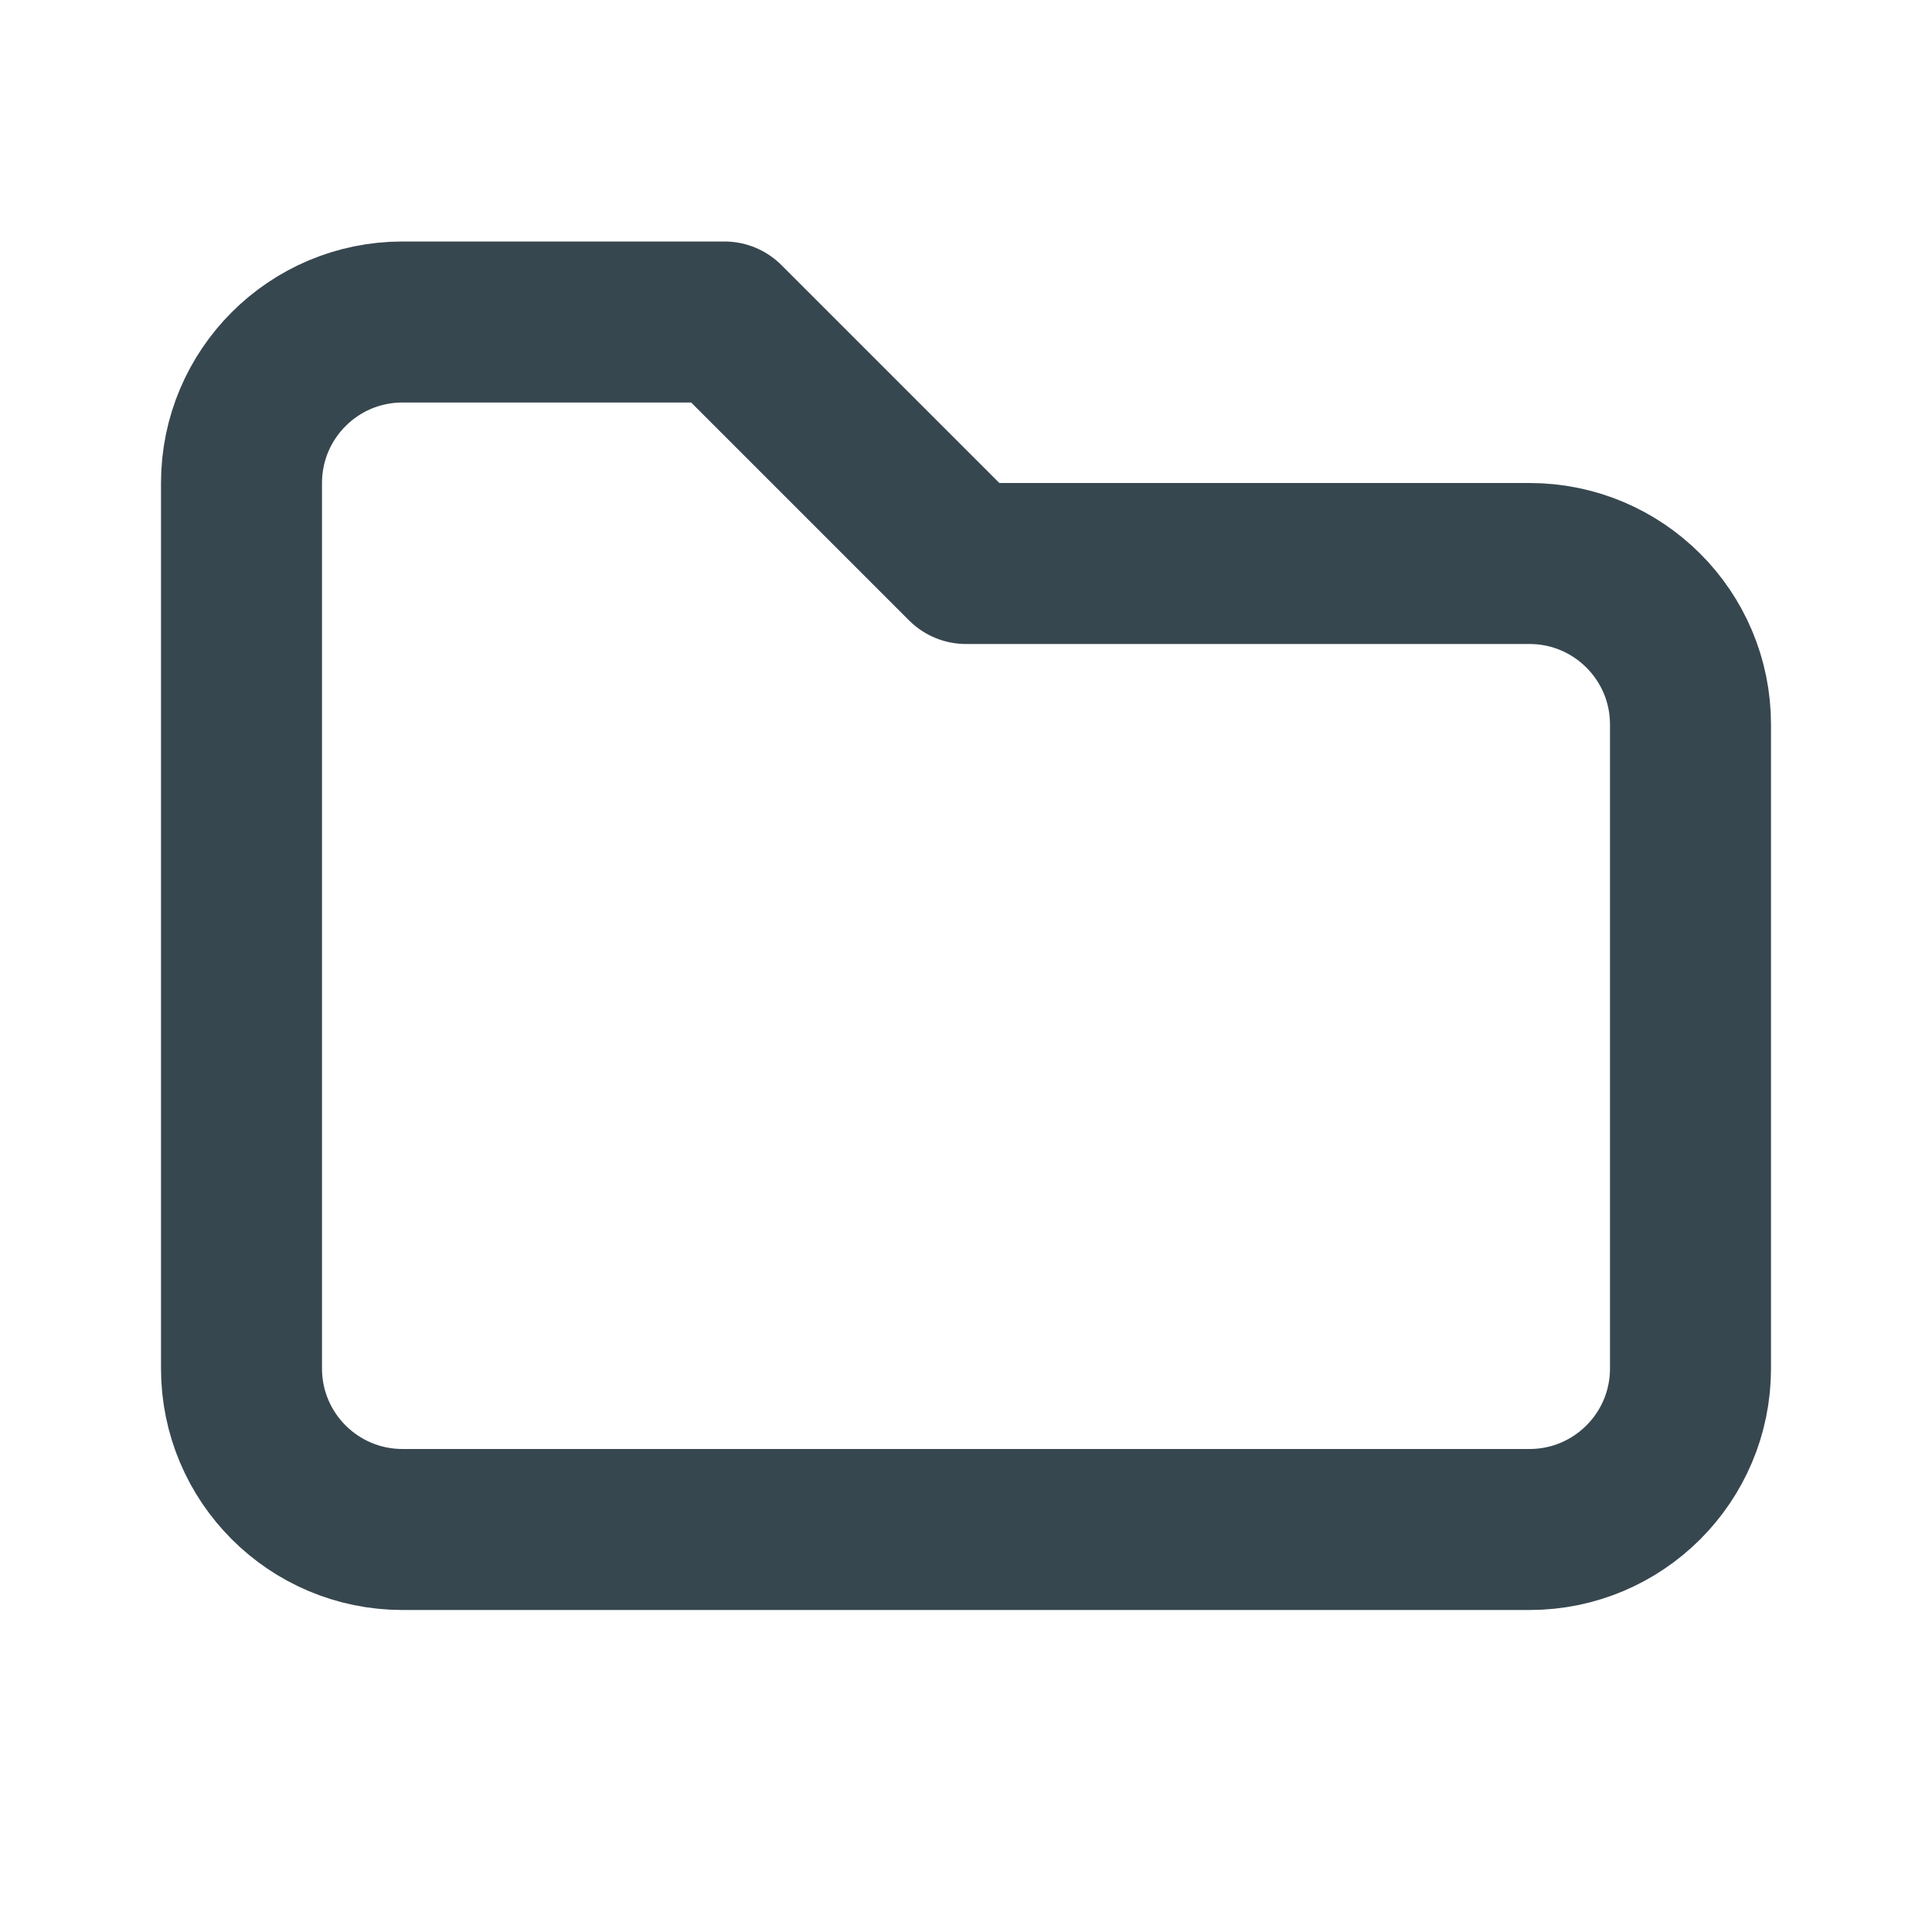
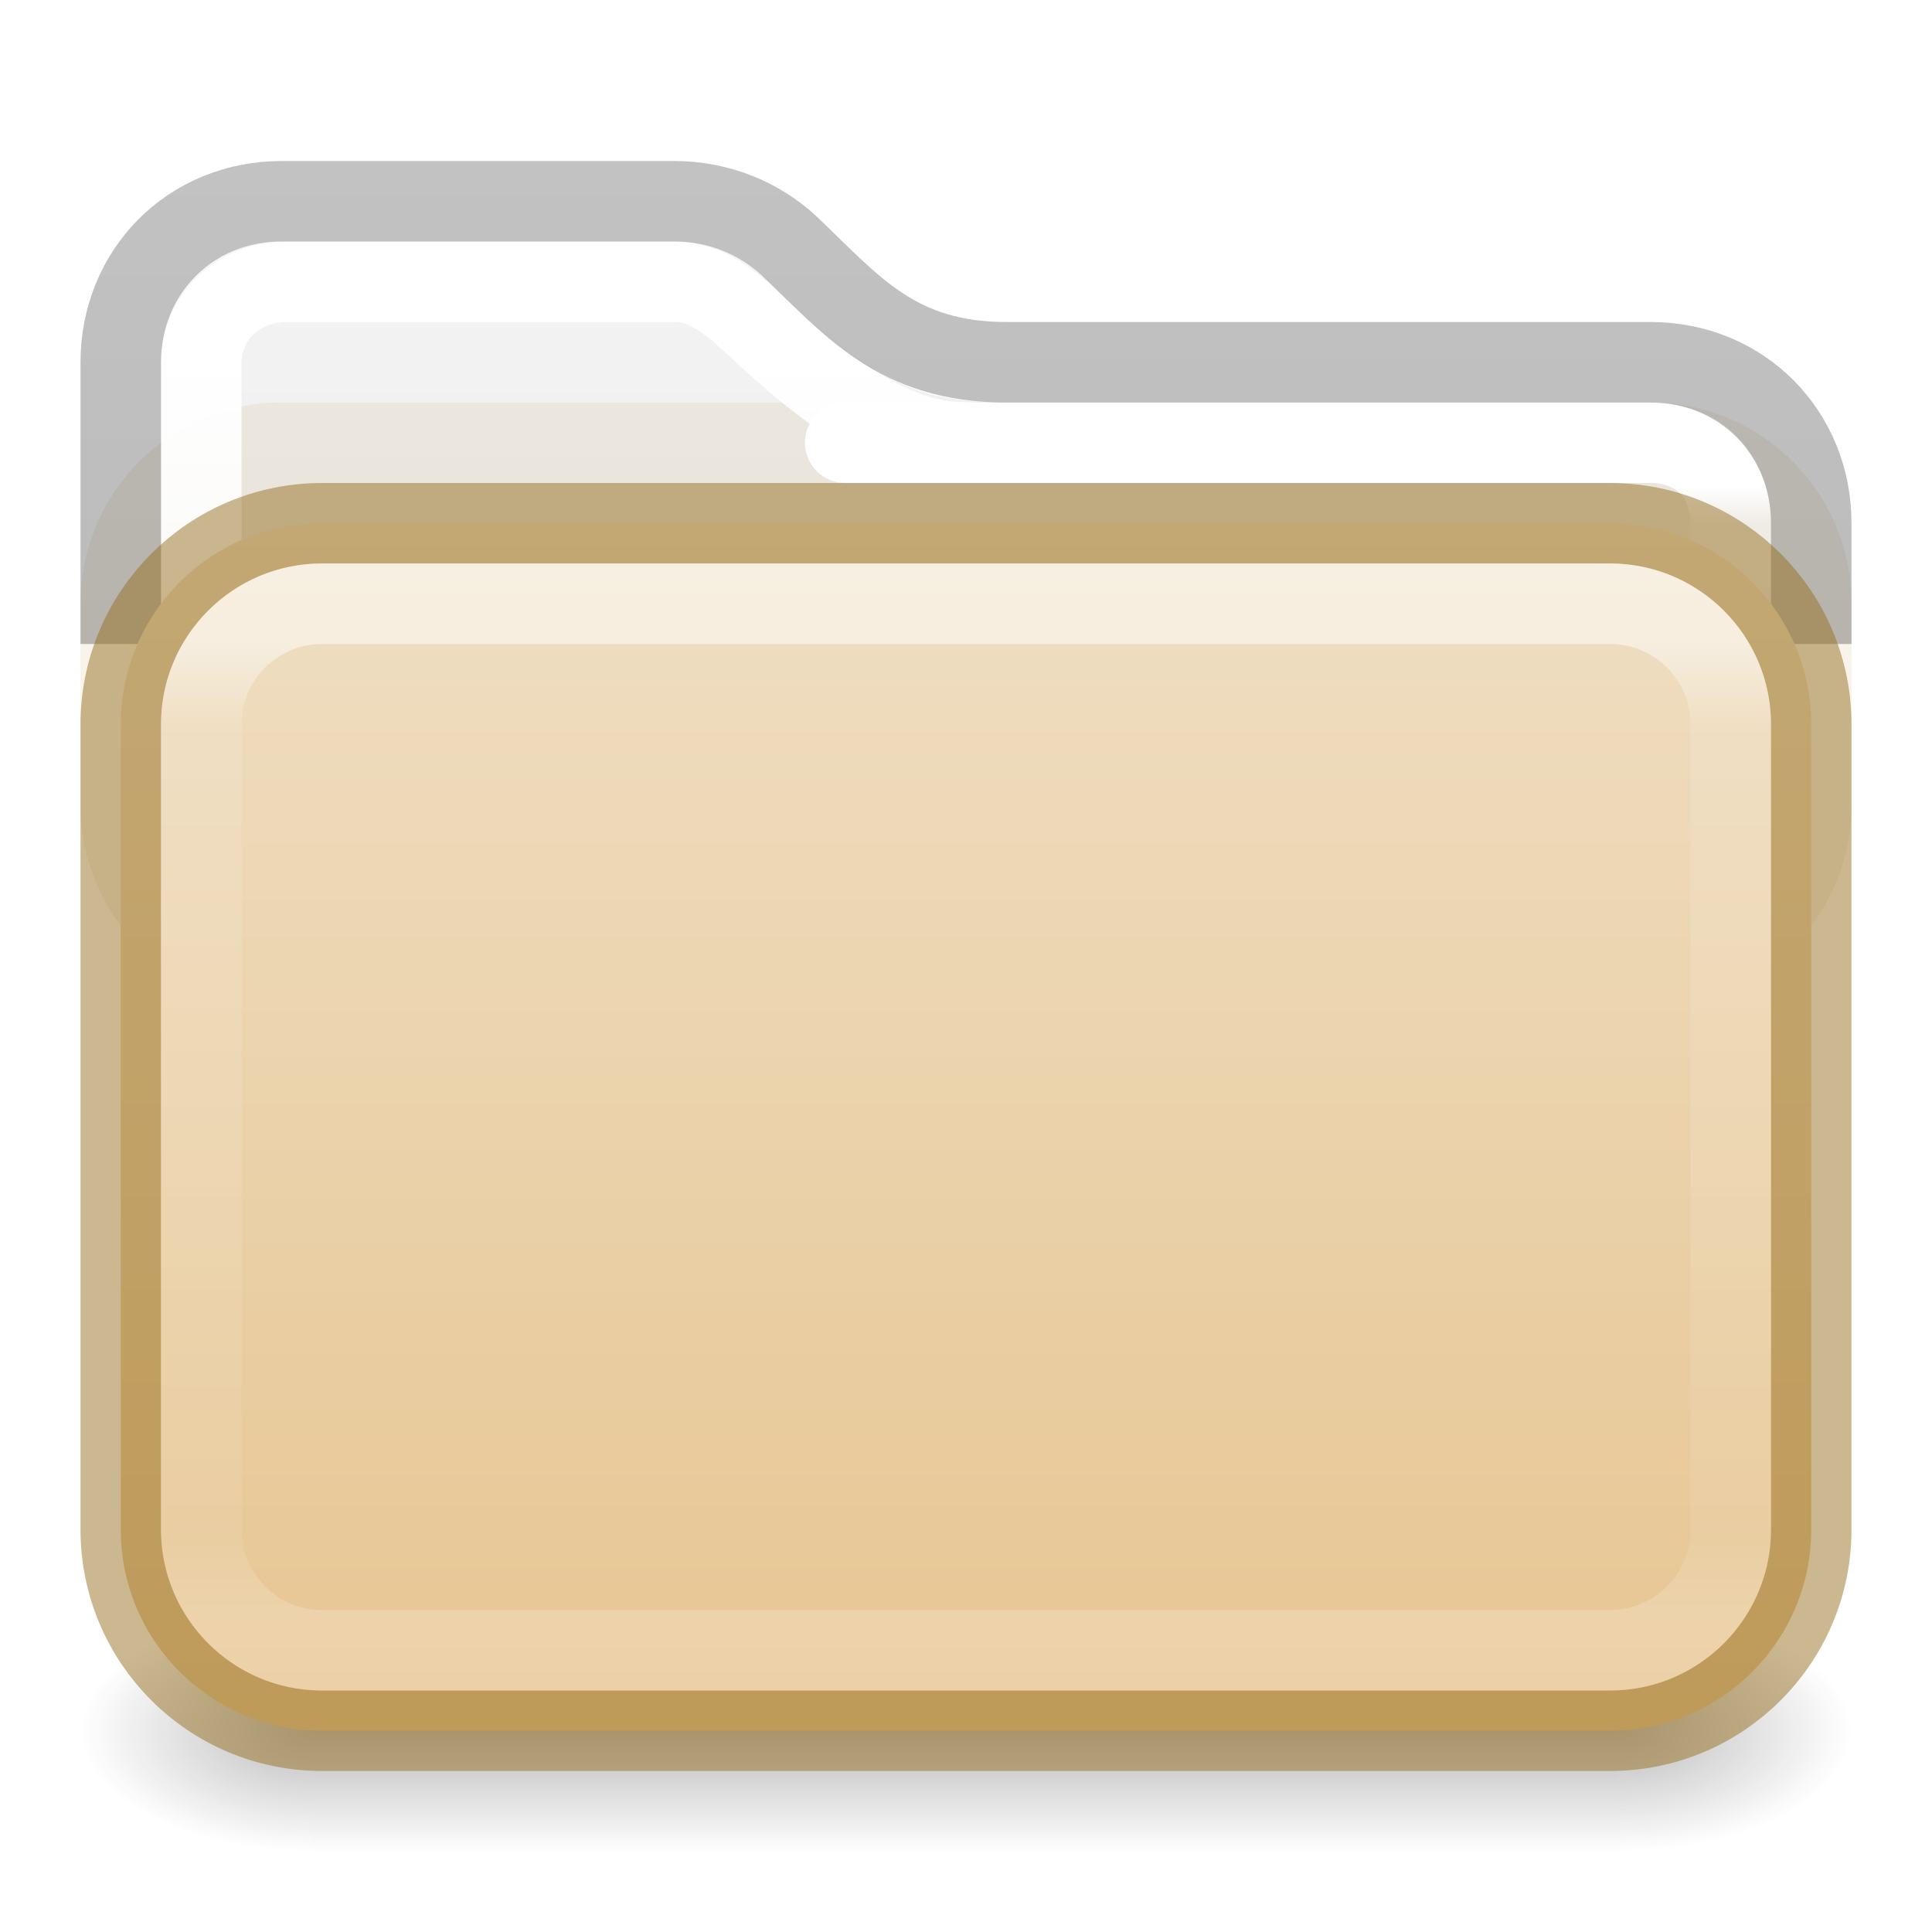
- <svg xmlns="http://www.w3.org/2000/svg" width="24" height="24" viewBox="0 0 24 24" fill="none" stroke="#37474F" stroke-width="2" stroke-linecap="round" stroke-linejoin="round">
-   <path d="M5 4h4l3 3h7a2 2 0 0 1 2 2v8a2 2 0 0 1 -2 2h-14a2 2 0 0 1 -2 -2v-11a2 2 0 0 1 2 -2" />
+ <svg xmlns="http://www.w3.org/2000/svg" xmlns:xlink="http://www.w3.org/1999/xlink" id="svg4157" height="24" width="24" version="1.1" xml:space="preserve">
+   <defs id="defs4159">
+     <linearGradient gradientTransform="matrix(0.4594595,0,0,0.4594594,0.9729743,0.97291)" gradientUnits="userSpaceOnUse" xlink:href="#linearGradient4095" id="linearGradient3233" y2="41.356" x2="11.728" y1="6.619" x1="11.728" />
+     <linearGradient id="linearGradient4095">
+       <stop offset="0" style="stop-color:#ffffff;stop-opacity:1" id="stop4097" />
+       <stop offset="0.962" style="stop-color:#ffffff;stop-opacity:0.157" id="stop4102" />
+       <stop offset="1" style="stop-color:#ffffff;stop-opacity:0.392" id="stop4104" />
+     </linearGradient>
+     <linearGradient id="linearGradient3688-166-749-9">
+       <stop offset="0" style="stop-color:#181818;stop-opacity:1" id="stop2883-2" />
+       <stop offset="1" style="stop-color:#181818;stop-opacity:0" id="stop2885-2" />
+     </linearGradient>
+     <linearGradient gradientUnits="userSpaceOnUse" xlink:href="#linearGradient3702-501-757-1" id="linearGradient3086-8" y2="39.999" x2="25.058" y1="47.028" x1="25.058" />
+     <linearGradient id="linearGradient3702-501-757-1">
+       <stop offset="0" style="stop-color:#181818;stop-opacity:0" id="stop2895-2" />
+       <stop offset="0.5" style="stop-color:#181818;stop-opacity:1" id="stop2897-89" />
+       <stop offset="1" style="stop-color:#181818;stop-opacity:0" id="stop2899-36" />
+     </linearGradient>
+     <linearGradient id="linearGradient3600-9-51">
+       <stop offset="0" style="stop-color:#f4f4f4;stop-opacity:1" id="stop3602-0-0" />
+       <stop offset="1" style="stop-color:#dbdbdb;stop-opacity:1" id="stop3604-9-04" />
+     </linearGradient>
+     <linearGradient id="linearGradient3104-6">
+       <stop offset="0" style="stop-color:#000000;stop-opacity:0.318" id="stop3106-3" />
+       <stop offset="1" style="stop-color:#000000;stop-opacity:0.24" id="stop3108-9" />
+     </linearGradient>
+     <linearGradient xlink:href="#linearGradient3104-6" id="linearGradient1271" gradientUnits="userSpaceOnUse" gradientTransform="matrix(0.8074969,0,0,0.8947171,-41.85727,-23.8335)" x1="70.386" y1="51.425" x2="70.386" y2="29.002" />
+     <linearGradient xlink:href="#linearGradient3600-9-51" id="linearGradient1338" gradientUnits="userSpaceOnUse" gradientTransform="matrix(0.4597399,0,0,0.4425723,-22.02268,0.8705652)" x1="74.839" y1="4.536" x2="74.839" y2="49.779" />
+     <linearGradient gradientTransform="matrix(0.5135136,0,0,0.3513514,-0.324324,5.567568)" gradientUnits="userSpaceOnUse" xlink:href="#linearGradient4095-2" id="linearGradient3233-1" y2="41.081" x2="24" y1="6.936" x1="24" />
+     <linearGradient id="linearGradient4095-2">
+       <stop offset="0" style="stop-color:#ffffff;stop-opacity:1" id="stop4097-7" />
+       <stop offset="0.083" style="stop-color:#ffffff;stop-opacity:0.235" id="stop4100-0" />
+       <stop offset="0.917" style="stop-color:#ffffff;stop-opacity:0.157" id="stop4102-9" />
+       <stop offset="1" style="stop-color:#ffffff;stop-opacity:0.392" id="stop4104-3" />
+     </linearGradient>
+     <linearGradient gradientTransform="matrix(0.4594595,0,0,0.4594594,0.9729743,0.97291)" gradientUnits="userSpaceOnUse" xlink:href="#linearGradient4095-7" id="linearGradient3233-4" y2="43.522" x2="35.482" y1="11.025" x1="35.482" />
+     <linearGradient id="linearGradient4095-7">
+       <stop offset="0" style="stop-color:#ffffff;stop-opacity:1" id="stop4097-6" />
+       <stop offset="0.032" style="stop-color:#ffffff;stop-opacity:0.235" id="stop4100" />
+       <stop offset="0.962" style="stop-color:#ffffff;stop-opacity:0.157" id="stop4102-5" />
+       <stop offset="1" style="stop-color:#ffffff;stop-opacity:0.392" id="stop4104-6" />
+     </linearGradient>
+     <linearGradient y2="109.425" x2="5.456" y1="79.02" x1="5.456" gradientTransform="matrix(0.5571987,0,0,0.4933339,6.236795,-32.4832)" gradientUnits="userSpaceOnUse" id="linearGradient982" xlink:href="#linearGradient4632-0-6-4-4-4" />
+     <linearGradient id="linearGradient4632-0-6-4-4-4">
+       <stop id="stop4634-4-4-7-4" style="stop-color:#efdfc4;stop-opacity:1" offset="0" />
+       <stop id="stop4636-3-1-5-9" style="stop-color:#e7c591;stop-opacity:1" offset="1" />
+     </linearGradient>
+     <radialGradient gradientTransform="matrix(2.003784,0,0,1.4,27.98813,-17.4)" gradientUnits="userSpaceOnUse" xlink:href="#linearGradient3688-166-749-9" id="radialGradient3082-6-3-3" fy="43.5" fx="4.993" r="2.5" cy="43.5" cx="4.993" />
+     <radialGradient gradientTransform="matrix(2.003784,0,0,1.4,-20.01187,-104.4)" gradientUnits="userSpaceOnUse" xlink:href="#linearGradient3688-166-749-9" id="radialGradient3084-4-5-5" fy="43.5" fx="4.993" r="2.5" cy="43.5" cx="4.993" />
+   </defs>
+   <g transform="matrix(0.5789476,0,0,0.4285713,-1.894738,2.857146)" id="g3712-8" style="opacity:1">
+     <rect width="5" height="7" x="38" y="40" id="rect2801-6" style="fill:url(#radialGradient3082-6-3-3);fill-opacity:1;stroke:none;opacity:0.3" />
+     <rect width="5" height="7" x="-10" y="-47" transform="scale(-1)" id="rect3696-20" style="fill:url(#radialGradient3084-4-5-5);fill-opacity:1;stroke:none;opacity:0.3" />
+     <rect width="28" height="7" x="10" y="40" id="rect3700-5" style="fill:url(#linearGradient3086-8);fill-opacity:1;stroke:none;opacity:0.3" />
+   </g>
+   <path id="rect5505-21-3-8-5-2-9-1-7-8-0-6-6-3-1-4" style="color:#000000;font-variation-settings:normal;display:inline;overflow:visible;visibility:visible;opacity:1;vector-effect:none;fill:url(#linearGradient1338);fill-opacity:1;fill-rule:nonzero;stroke:none;stroke-width:1;stroke-linecap:butt;stroke-linejoin:miter;stroke-miterlimit:4;stroke-dasharray:none;stroke-dashoffset:0;stroke-opacity:1;-inkscape-stroke:none;marker:none;enable-background:accumulate;stop-color:#000000;stop-opacity:1" d="M 3.5,3 C 2.608,3 2,3.655 2,4.5 V 8 H 22 v -1.484 c 0,-0.845 -0.687,-1.521 -1.579,-1.521 h -7.921 c -1.045,0 -1.65,-0.192 -3.029,-1.57 C 9.188,3.162 8.807,3 8.376,3 Z" />
+   <rect style="opacity:0.1;fill:#b6802e;fill-opacity:1;fill-rule:evenodd;stroke:none;stroke-width:1;stroke-linecap:round;stroke-linejoin:round;paint-order:markers fill stroke;stop-color:#000000" id="rect13067" width="22" height="7.5" x="1" y="5" rx="2.5" ry="2.5" />
+   <path id="rect5505-21-3-8-5-2-9-1-7-8-0-6-6-3-1-0" style="color:#000000;font-variation-settings:normal;display:inline;overflow:visible;visibility:visible;opacity:1;vector-effect:none;fill:none;fill-opacity:1;fill-rule:nonzero;stroke:url(#linearGradient3233);stroke-width:1;stroke-linecap:round;stroke-linejoin:round;stroke-miterlimit:4;stroke-dasharray:none;stroke-dashoffset:0;stroke-opacity:1;-inkscape-stroke:none;marker:none;enable-background:accumulate;stop-color:#000000;stop-opacity:1" d="M 12,5.494 C 11.103,5.51 10.222,4.831 9.401,4.058 8.93,3.613 8.675,3.5 8.373,3.5 H 3.572 c -0.627,0 -1.072,0.45 -1.072,1.014 V 9.5" />
+   <path id="rect5505-21-3-8-5-2-9-1-7-8-0-6-6-3-1-0-9" style="color:#000000;font-variation-settings:normal;display:inline;overflow:visible;visibility:visible;vector-effect:none;fill:none;fill-opacity:1;fill-rule:nonzero;stroke:url(#linearGradient3233-4);stroke-width:1;stroke-linecap:round;stroke-linejoin:round;stroke-miterlimit:4;stroke-dasharray:none;stroke-dashoffset:0;stroke-opacity:1;-inkscape-stroke:none;marker:none;enable-background:accumulate;stop-color:#000000" d="m 21.5,9.5 v -3 c 0,-0.564 -0.373,-1 -1,-1 h -10" />
+   <path id="rect5505-21-3-8-5-2-9-1-7-8-0-6-6-3-1" style="color:#000000;font-variation-settings:normal;display:inline;overflow:visible;visibility:visible;opacity:1;fill:none;fill-opacity:1;fill-rule:nonzero;stroke:url(#linearGradient1271);stroke-width:1;stroke-linecap:butt;stroke-linejoin:round;stroke-miterlimit:4;stroke-dasharray:none;stroke-dashoffset:0;stroke-opacity:1;marker:none;enable-background:accumulate;stop-color:#000000;stop-opacity:1" d="M 22.5,8 V 6.5 c 0,-1.116 -0.852,-2 -2,-2 H 12.5 C 11.138,4.5 10.583,3.797 9.803,3.054 9.432,2.71 8.929,2.5 8.373,2.5 H 3.5 C 2.352,2.5 1.5,3.384 1.5,4.5 v 3.5" />
+   <rect width="21" height="15" rx="2.5" ry="2.5" x="1.5" y="6.5" id="rect5505-21-8-1-6" style="color:#000000;font-variation-settings:normal;display:inline;overflow:visible;visibility:visible;opacity:1;vector-effect:none;fill:url(#linearGradient982);fill-opacity:1;stroke:#987124;stroke-width:1;stroke-linecap:butt;stroke-linejoin:miter;stroke-miterlimit:4;stroke-dasharray:none;stroke-dashoffset:0;stroke-opacity:0.498;-inkscape-stroke:none;marker:none;enable-background:accumulate;stop-color:#000000;stop-opacity:1" />
+   <rect width="19" height="13" x="2.5" y="7.5" id="rect6741-9-0" style="opacity:0.5;fill:none;stroke:url(#linearGradient3233-1);stroke-width:1;stroke-linecap:round;stroke-linejoin:round;stroke-miterlimit:4;stroke-dasharray:none;stroke-dashoffset:0;stroke-opacity:1" rx="1.5" ry="1.5" />
</svg>
